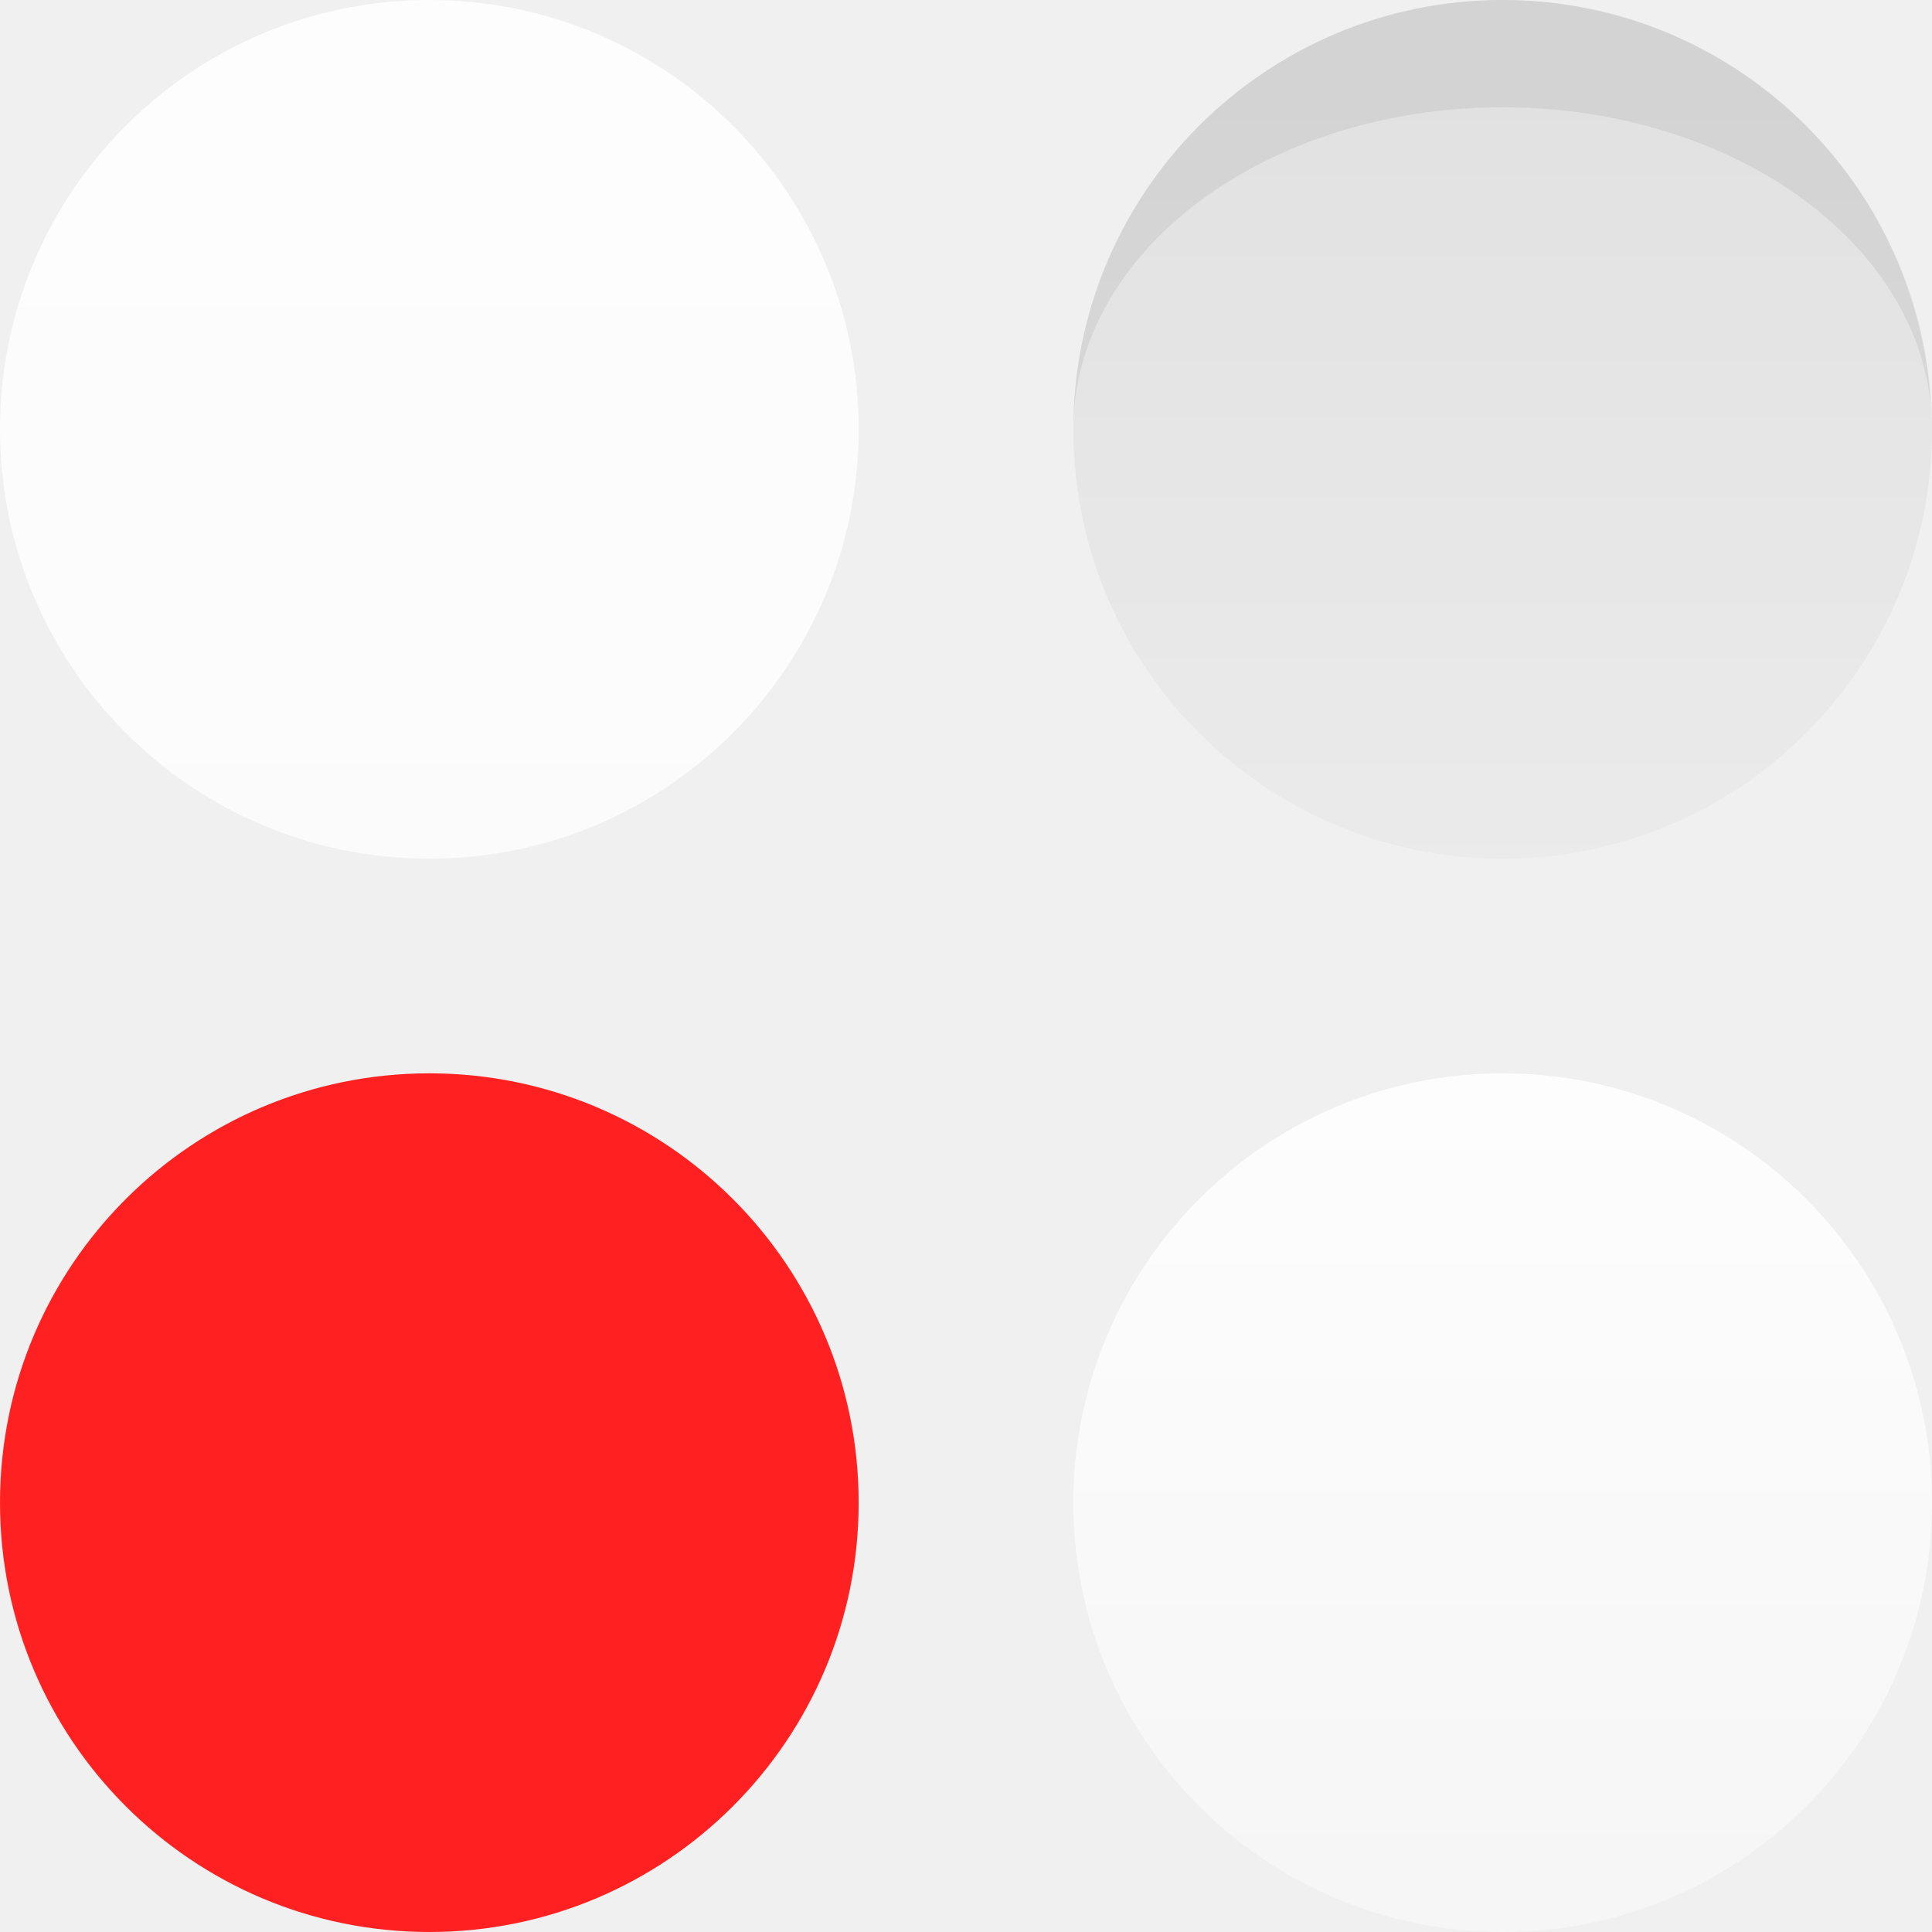
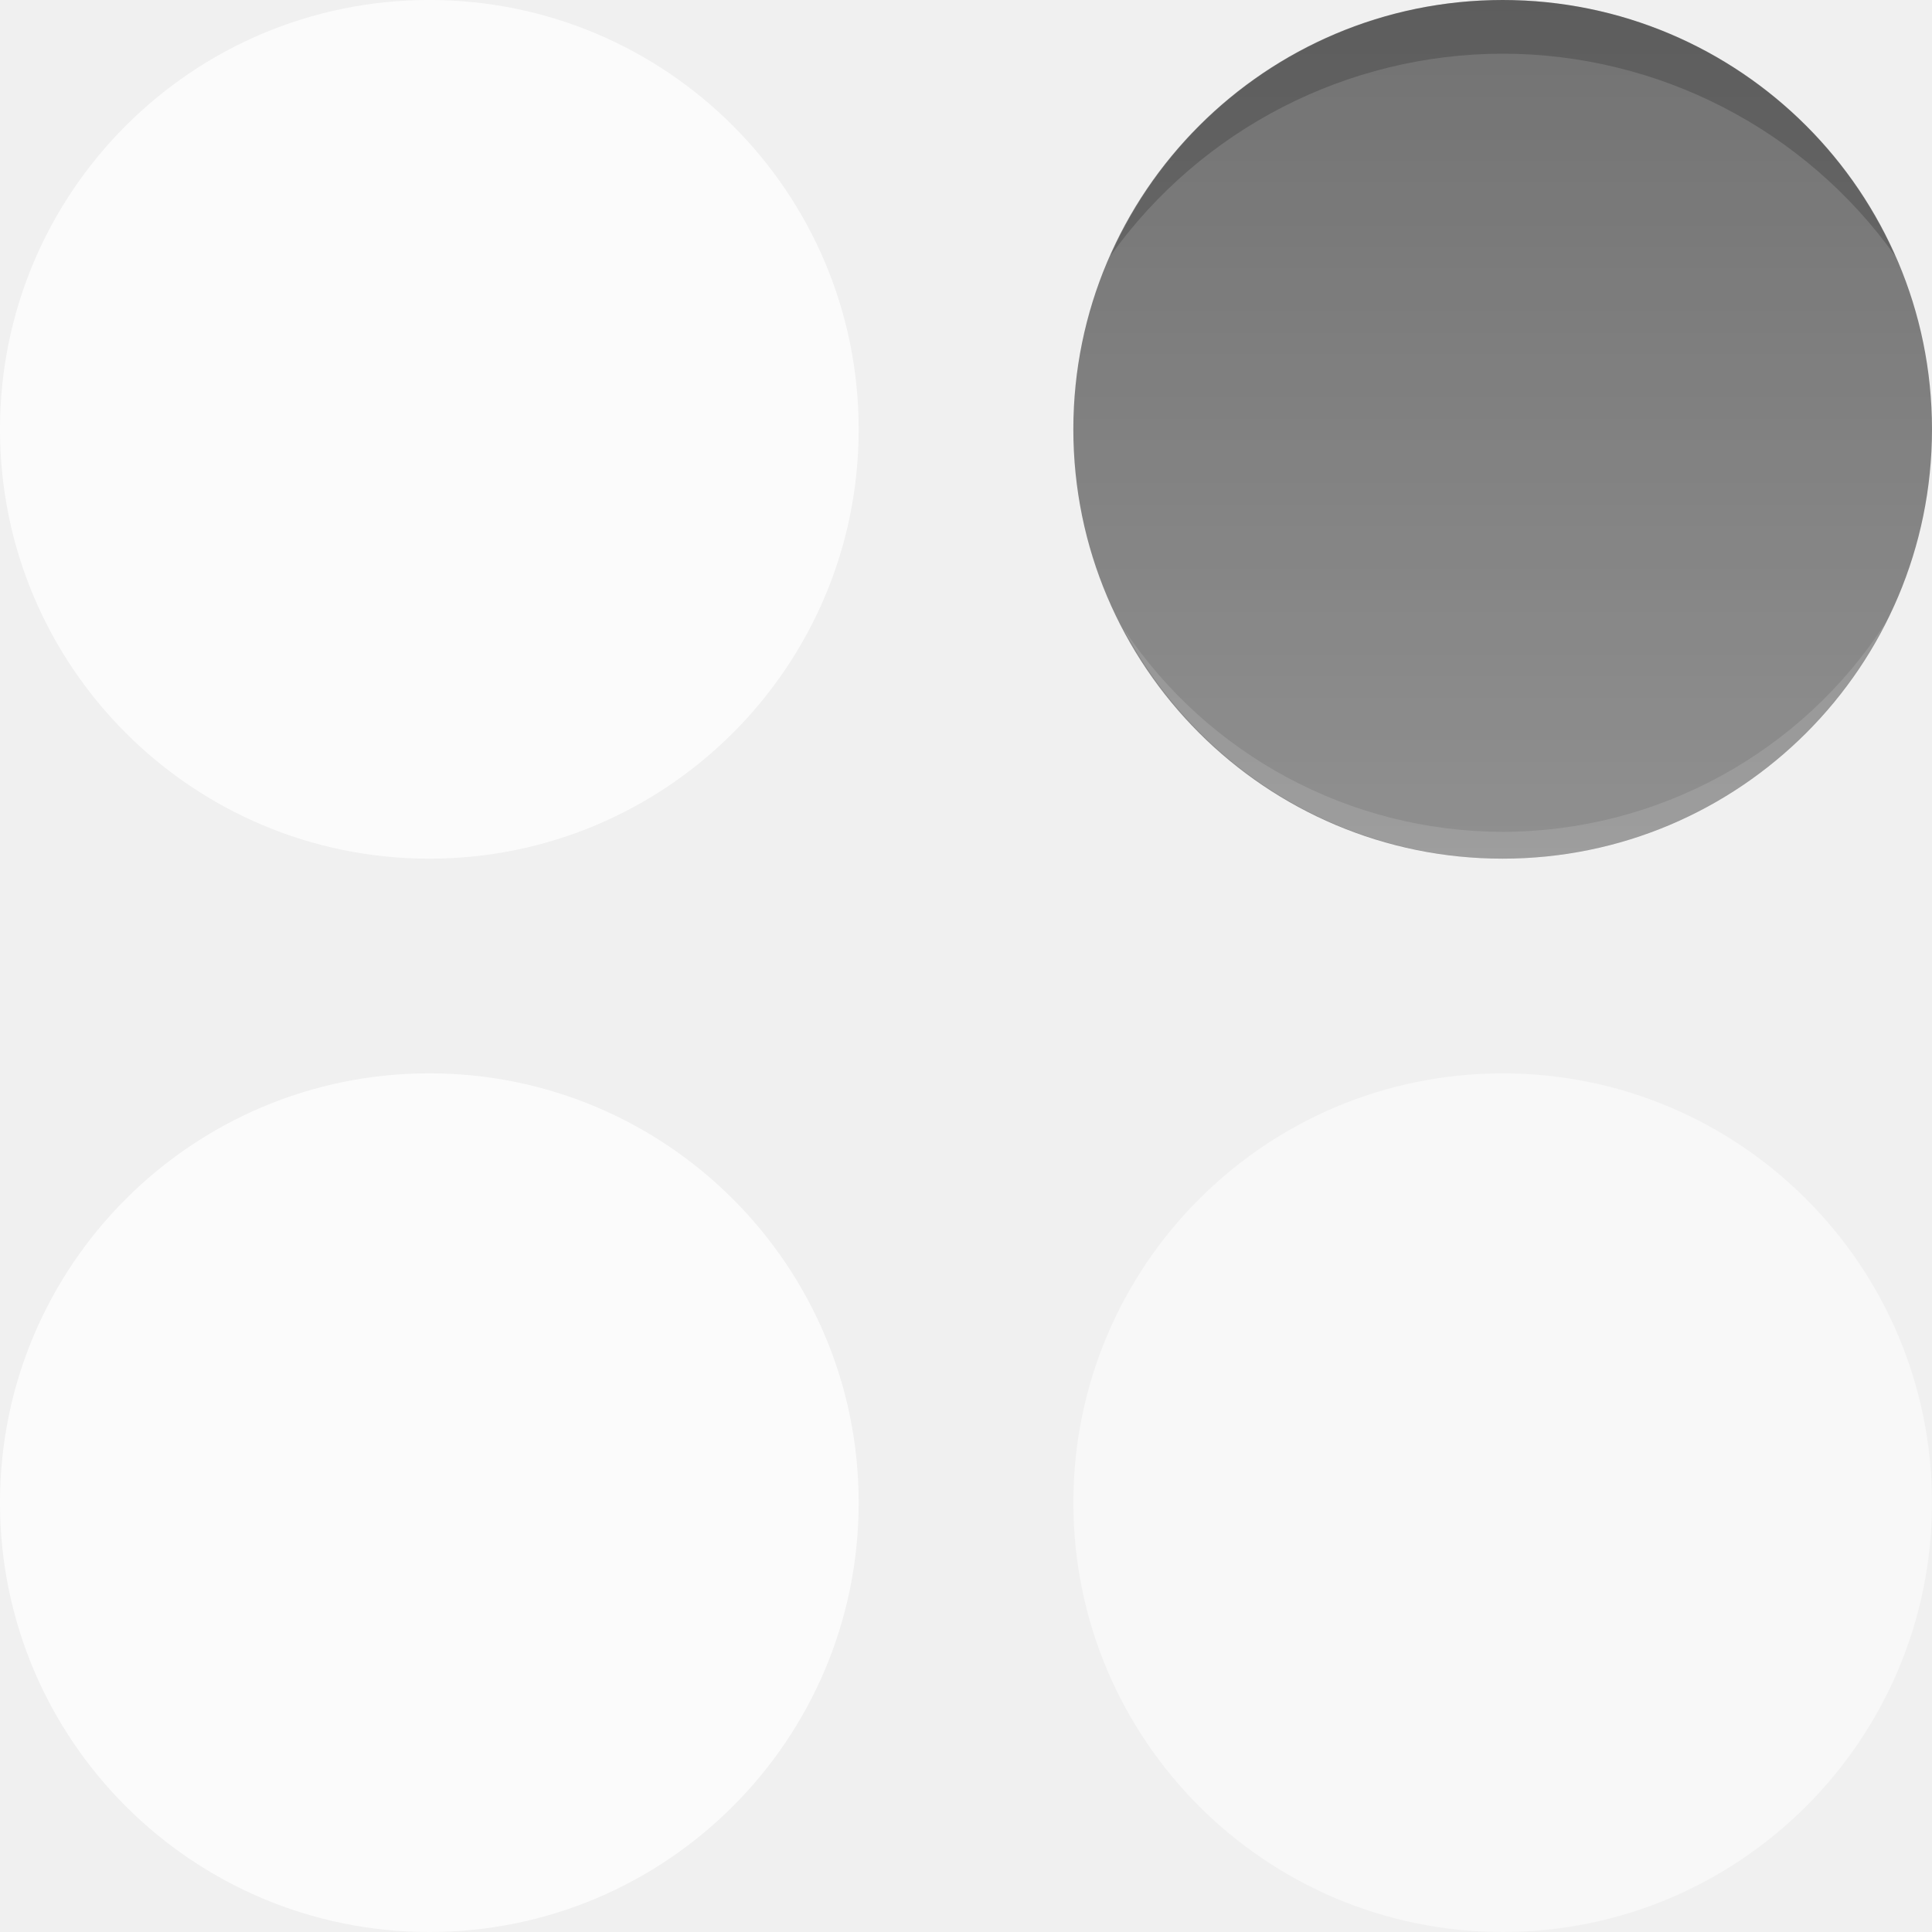
<svg xmlns="http://www.w3.org/2000/svg" id="svg2" height="36" width="36" version="1.0">
  <defs id="defs4">
-     <style id="local" type="text/css">
- 			.focus { color:#ff2121; }
- 		</style>
-     <linearGradient id="linearGradient3352" y2="24" gradientUnits="userSpaceOnUse" x2="-28" gradientTransform="translate(36,-24)" y1="40" x1="-28">
+     <linearGradient id="linearGradient4251" gradientUnits="userSpaceOnUse" x2="8" gradientTransform="translate(36,-24)" y1="16" x1="8">
      <stop id="stop4940" style="stop-color:#ffffff;stop-opacity:.753" offset="0" />
      <stop id="stop4942" style="stop-color:#ffffff;stop-opacity:.878" offset="1" />
    </linearGradient>
-     <linearGradient id="linearGradient4187" y2="35" gradientUnits="userSpaceOnUse" y1="21" gradientTransform="matrix(1.1429,0,0,1.1429,-4,-4)" x2="28" x1="28">
-       <stop id="stop4209" style="stop-color:#c0c0c0" offset="0" />
-       <stop id="stop4211" style="stop-color:#e0e0e0" offset="1" />
-     </linearGradient>
-     <linearGradient id="linearGradient4174" y2="36" gradientUnits="userSpaceOnUse" y1="20" x2="28" x1="28">
-       <stop id="stop4170" style="stop-color:#ffffff;stop-opacity:.878" offset="0" />
-       <stop id="stop4172" style="stop-color:#ffffff;stop-opacity:.376" offset="1" />
+     <linearGradient id="linearGradient4263" y2="20" gradientUnits="userSpaceOnUse" x2="38" gradientTransform="translate(-10)" y1="36" x1="38">
+       <stop id="stop4961" style="stop-color:#707070" offset="0" />
+       <stop id="stop4963" style="stop-color:#484848" offset="1" />
    </linearGradient>
  </defs>
-   <path id="normal" style="fill:url(#linearGradient3352)" d="m16 8a8 8 0 0 1 -8 8 8 8 0 0 1 -8 -8 8 8 0 0 1 8 -8 8 8 0 0 1 8 8z" />
-   <g id="pressed" style="opacity:.375" transform="translate(0,-20)">
-     <path id="path4179" style="opacity:.875;fill-rule:evenodd;fill:url(#linearGradient4187)" d="m28 20c-4.418 0-8 3.582-8 8s3.582 8 8 8 8-3.582 8-8-3.582-8-8-8z" />
-     <path id="path4166" style="opacity:0.187;fill-rule:evenodd;fill:#000000" transform="translate(0,20)" d="m28 0c-4.418 0-8 3.582-8 8a8 6 0 0 1 8 -6 8 6 0 0 1 7.979 5.561c-.230-4.213-3.709-7.561-7.979-7.561z" />
+   <g id="pressed" transform="translate(0,-20)">
+     <circle id="path4255" r="8" style="opacity:.75;fill-rule:evenodd;fill:url(#linearGradient4263)" cx="28" cy="28" />
+     <path id="path4169" style="opacity:.125;fill-rule:evenodd;fill:#ffffff" d="m35.141 11.596a8.5 8.5 0 0 1 -7.141 3.904 8.5 8.5 0 0 1 -7.066 -3.789 8 8 0 0 0 7.066 4.289 8 8 0 0 0 7.141 -4.404z" transform="translate(0,20)" />
+     <path id="path4292" style="opacity:0.187;fill-rule:evenodd;fill:#000000" d="m35.311 24.766a9 9 0 0 0 -7.311 -3.766 9 9 0 0 0 -7.305 3.762 8 8 0 0 1 7.305 -4.762 8 8 0 0 1 7.311 4.766z" />
  </g>
-   <path id="focus" class="focus" style="fill:currentColor" d="m16 28a8 8 0 0 1 -8 8 8 8 0 0 1 -8 -8 8 8 0 0 1 8 -8 8 8 0 0 1 8 8z" />
-   <path id="hover" style="fill:url(#linearGradient4174)" d="m36 28a8 8 0 0 1 -8 8 8 8 0 0 1 -8 -8 8 8 0 0 1 8 -8 8 8 0 0 1 8 8z" />
+   <circle id="normal" r="8" style="fill-rule:evenodd;fill:url(#linearGradient4251)" cx="8" cy="8" />
+   <circle id="focus" r="8" style="opacity:.75;fill-rule:evenodd;fill:#ffffff" cx="8" cy="28" />
+   <circle id="hover" cx="28" cy="28" r="8" style="opacity:.5;fill-rule:evenodd;fill:#ffffff" />
</svg>
